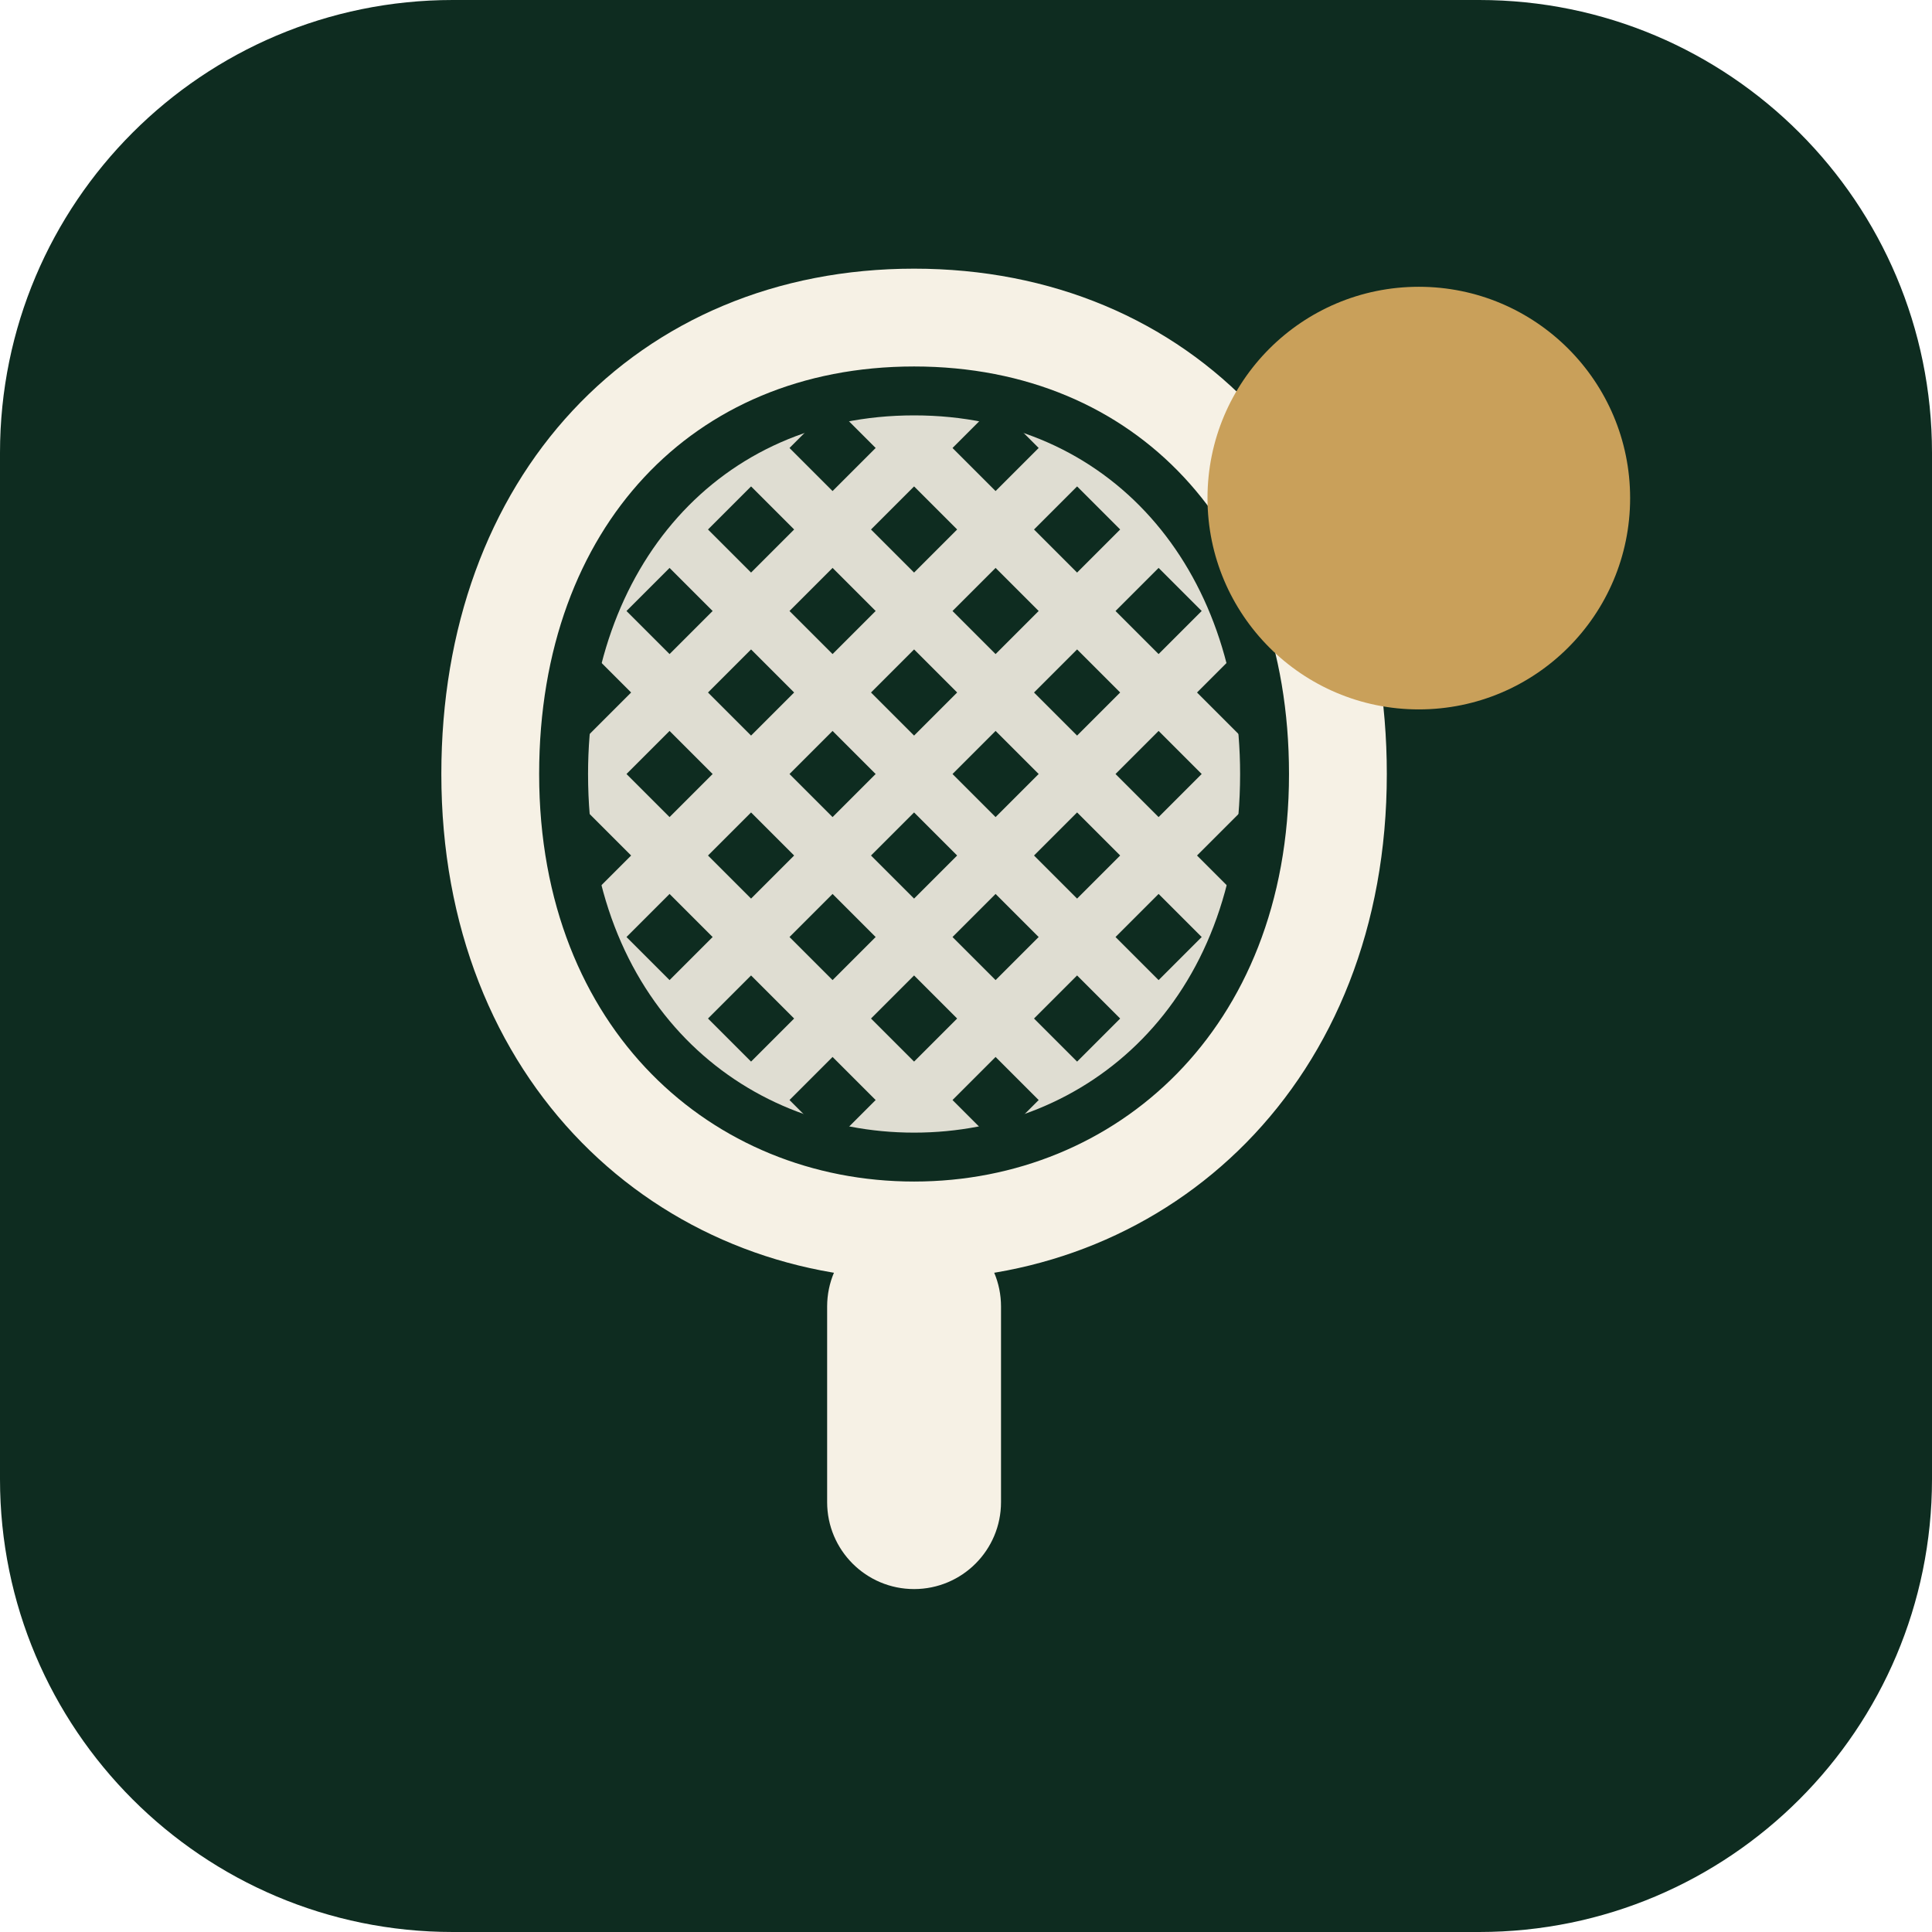
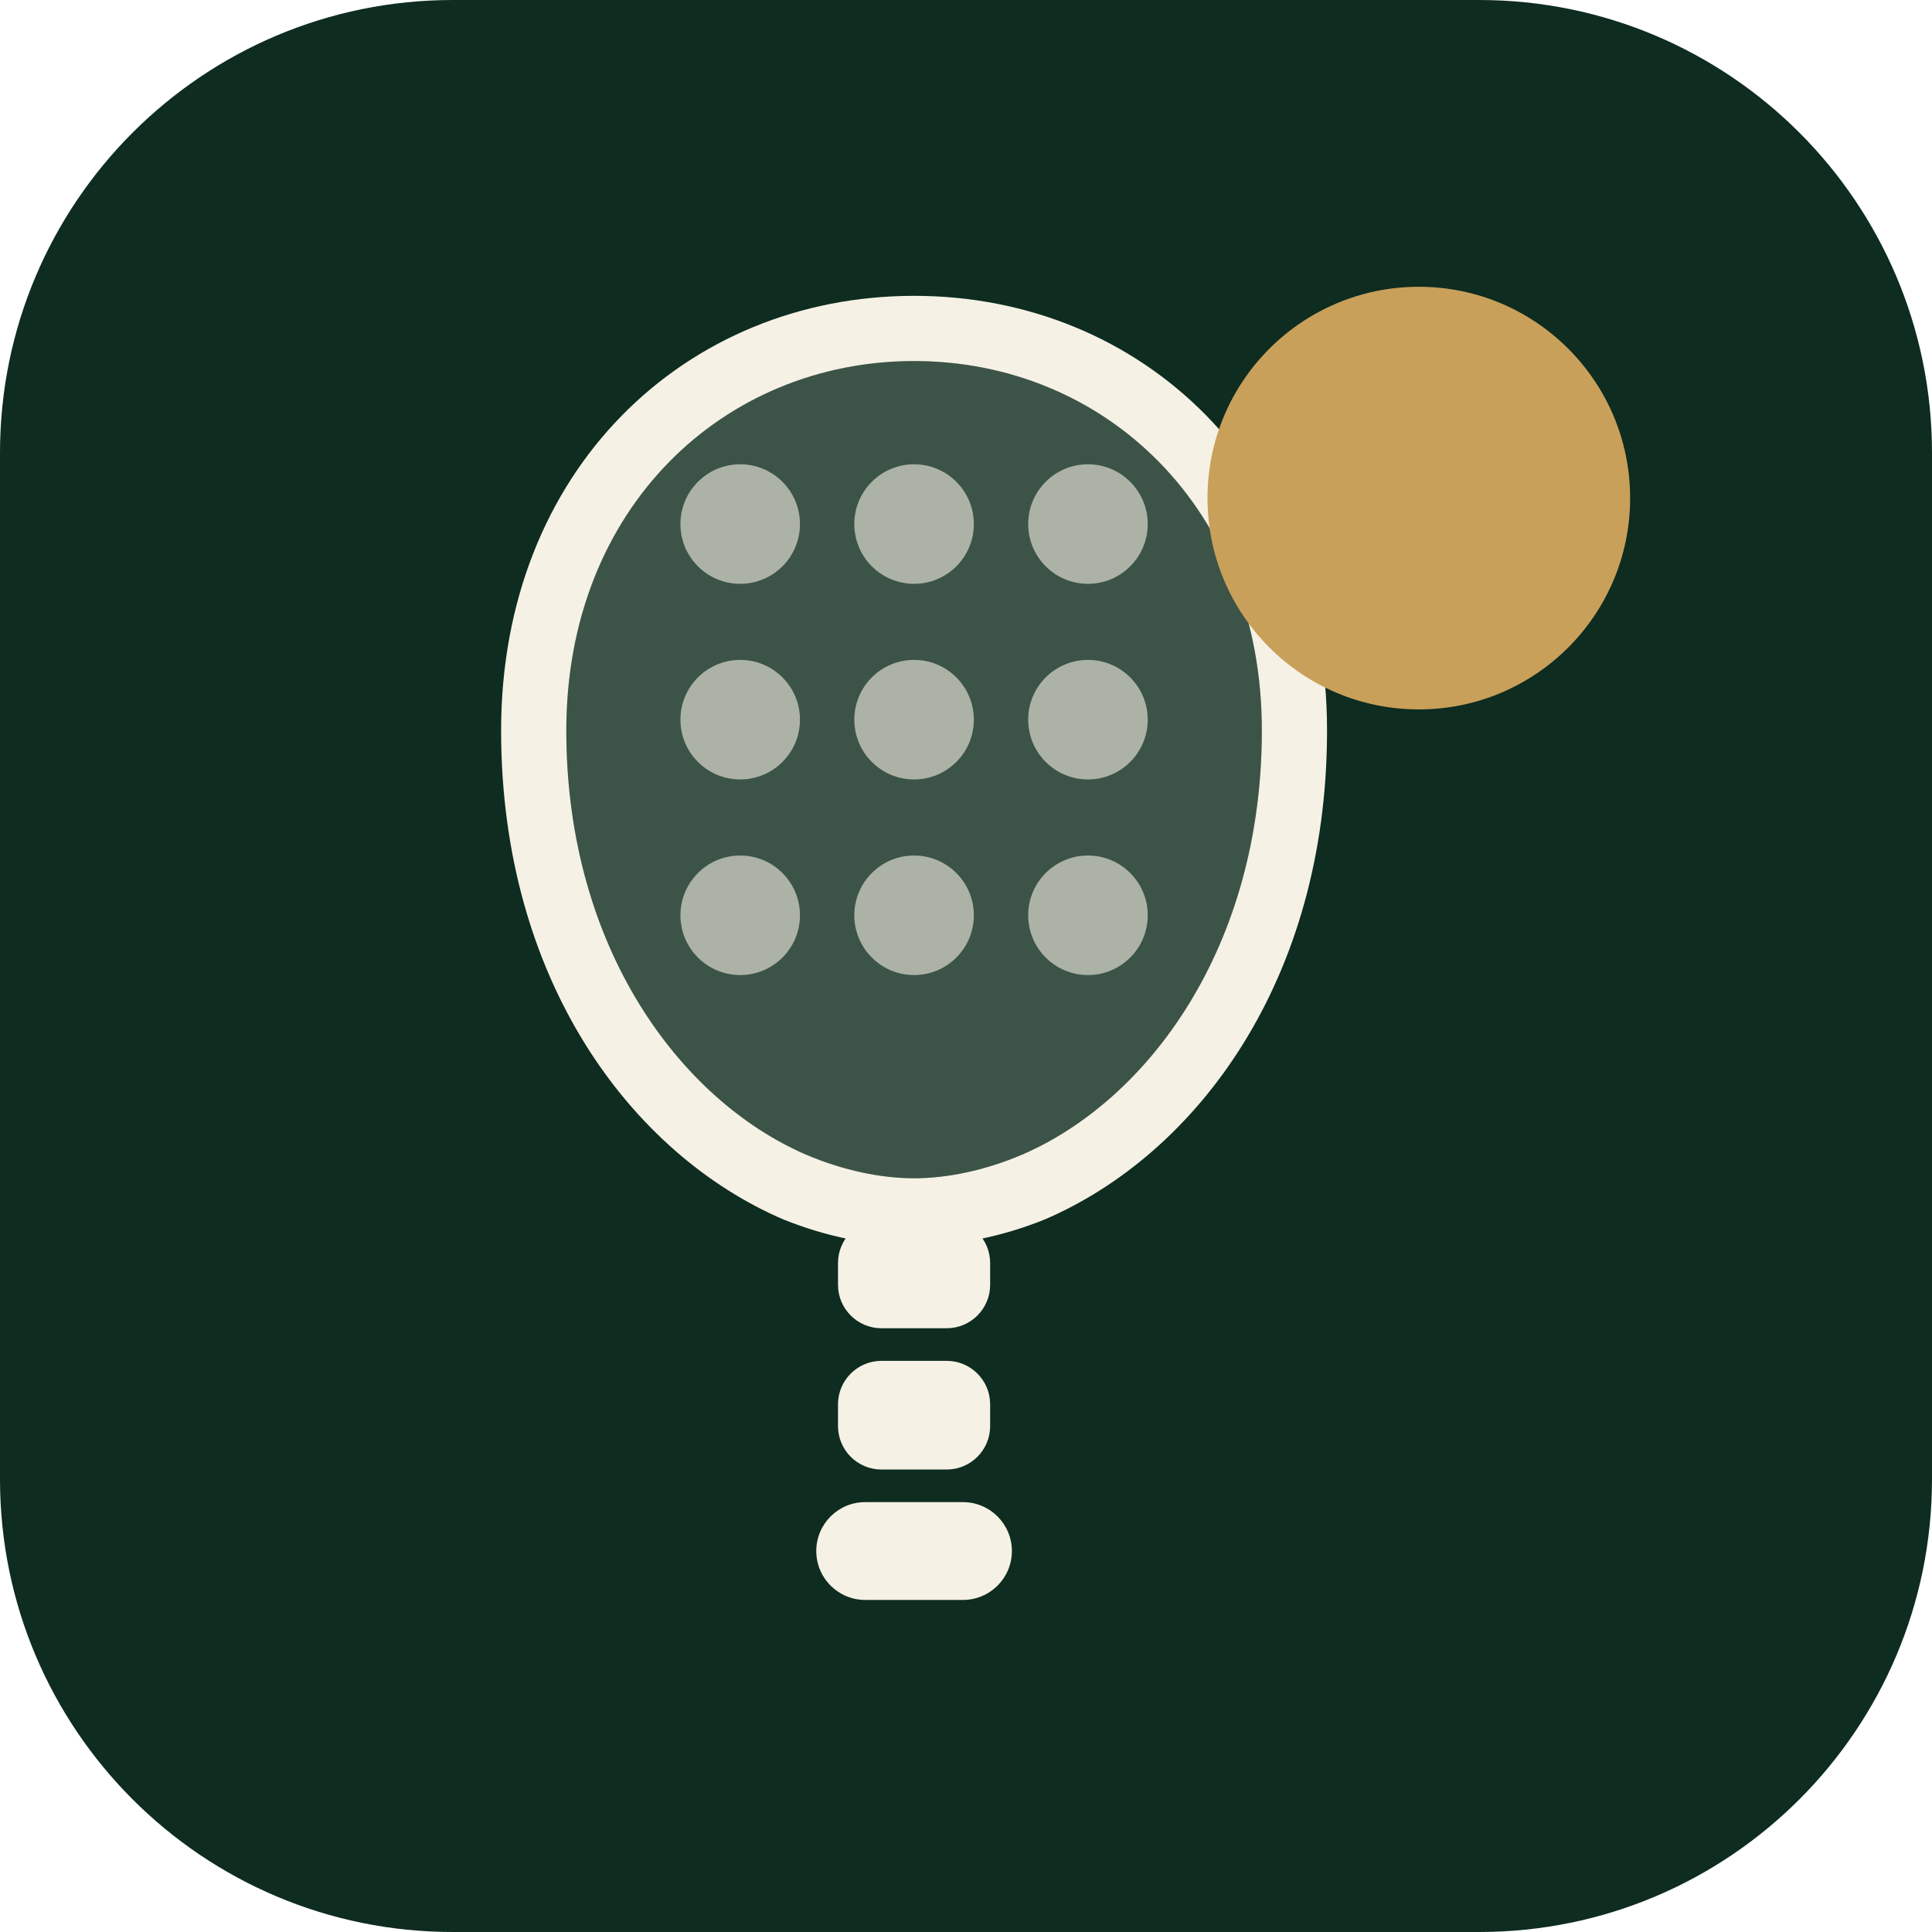
<svg xmlns="http://www.w3.org/2000/svg" viewBox="0 0 64 64" fill="none">
-   <defs>
-     <clipPath id="fh">
-       <path d="M48 16 C66 16 78 30 78 49 C78 70 64 82 48 82 C32 82 18 70 18 49 C18 30 30 16 48 16 Z" transform="translate(13 8) scale(0.36)" />
-     </clipPath>
-   </defs>
  <rect width="64" height="64" rx="15" fill="#0E2C20" />
-   <g clip-path="url(#fh)" stroke="#F6F1E5" stroke-linecap="round" opacity="0.9">
-     <g transform="translate(13 8) scale(0.36)" stroke-width="5">
-       <line x1="-52" y1="-6" x2="58" y2="104" />
-       <line x1="58" y1="-6" x2="-52" y2="104" />
-       <line x1="-37" y1="-6" x2="73" y2="104" />
-       <line x1="73" y1="-6" x2="-37" y2="104" />
-       <line x1="-22" y1="-6" x2="88" y2="104" />
-       <line x1="88" y1="-6" x2="-22" y2="104" />
-       <line x1="-7" y1="-6" x2="103" y2="104" />
-       <line x1="103" y1="-6" x2="-7" y2="104" />
-       <line x1="8" y1="-6" x2="118" y2="104" />
-       <line x1="118" y1="-6" x2="8" y2="104" />
-       <line x1="23" y1="-6" x2="133" y2="104" />
-       <line x1="133" y1="-6" x2="23" y2="104" />
-       <line x1="38" y1="-6" x2="148" y2="104" />
-       <line x1="148" y1="-6" x2="38" y2="104" />
+   <g transform="translate(13 8) scale(0.36)">
+     <path d="M48 11 C65.5 11 80 24.5 80 45 C80 65 69.5 79 58 84 C54.5 85.5 51 86.2 48 86.2 C45 86.2 41.5 85.5 38 84 C26.5 79 16 65 16 45 C16 24.5 30.5 11 48 11 Z" fill="#F6F1E5" opacity="0.2" />
+     <g fill="#F6F1E5" opacity="0.6">
+       <circle cx="32" cy="26" r="5.5" />
+       <circle cx="48" cy="26" r="5.5" />
+       <circle cx="64" cy="26" r="5.5" />
+       <circle cx="32" cy="44" r="5.5" />
+       <circle cx="48" cy="44" r="5.5" />
+       <circle cx="64" cy="44" r="5.5" />
+       <circle cx="32" cy="62" r="5.5" />
+       <circle cx="48" cy="62" r="5.5" />
+       <circle cx="64" cy="62" r="5.5" />
    </g>
-   </g>
-   <g transform="translate(13 8) scale(0.36)">
-     <path d="M48 7 C71 7 87 24 87 49 C87 75 69 91 48 91 C27 91 9 75 9 49 C9 24 25 7 48 7 Z" stroke="#F6F1E5" stroke-width="9" />
-     <rect x="40" y="90" width="16" height="34" rx="8" fill="#F6F1E5" />
+     <path fill-rule="evenodd" fill="#F6F1E5" d="M48 5 C69 5 86 21 86 45 C86 68 74 84 60 90 C56 91.6 52 92.4 48 92.4 C44 92.4 40 91.6 36 90 C22 84 10 68 10 45 C10 21 27 5 48 5 Z M48 11 C65.5 11 80 24.5 80 45 C80 65 69.5 79 58 84 C54.5 85.5 51 86.2 48 86.2 C45 86.2 41.5 85.5 38 84 C26.5 79 16 65 16 45 C16 24.5 30.5 11 48 11 Z" />
+     <rect x="41" y="90" width="14" height="10" rx="4" fill="#F6F1E5" />
+     <rect x="41" y="103" width="14" height="10" rx="4" fill="#F6F1E5" />
+     <rect x="39" y="116" width="18" height="9" rx="4.5" fill="#F6F1E5" />
  </g>
  <circle cx="47" cy="16.5" r="7" fill="#C9A05A" />
</svg>
